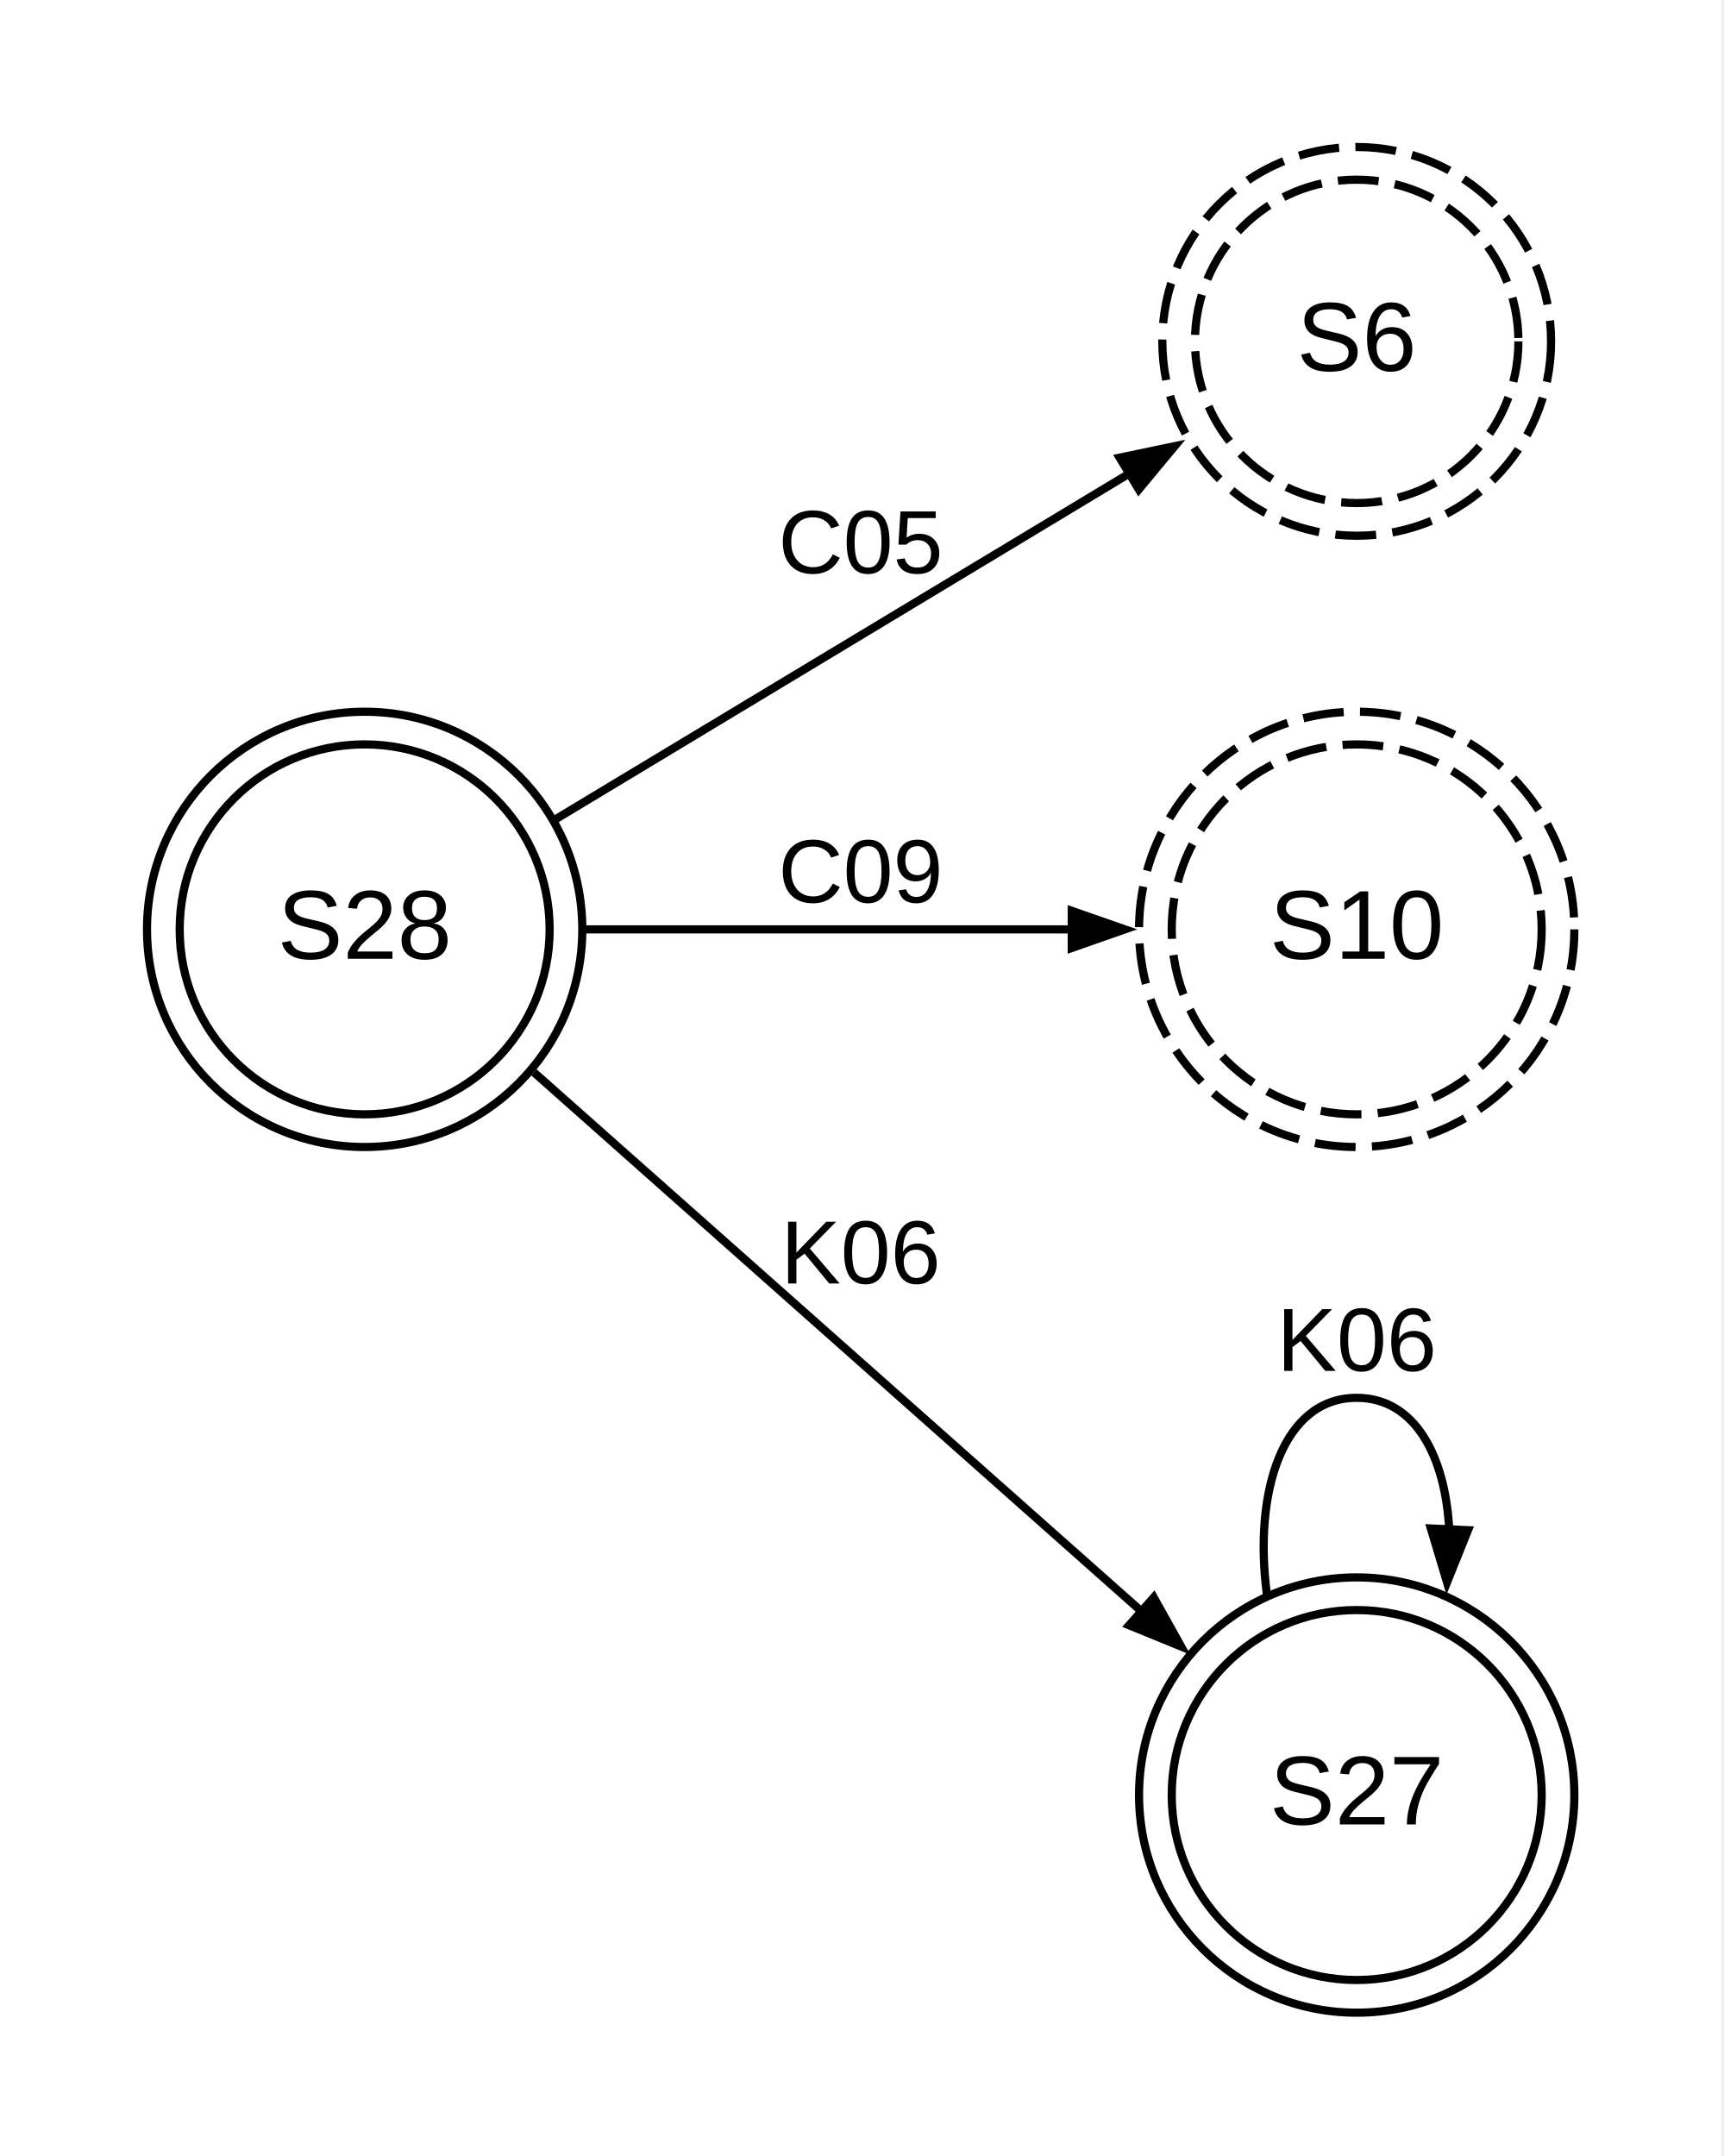
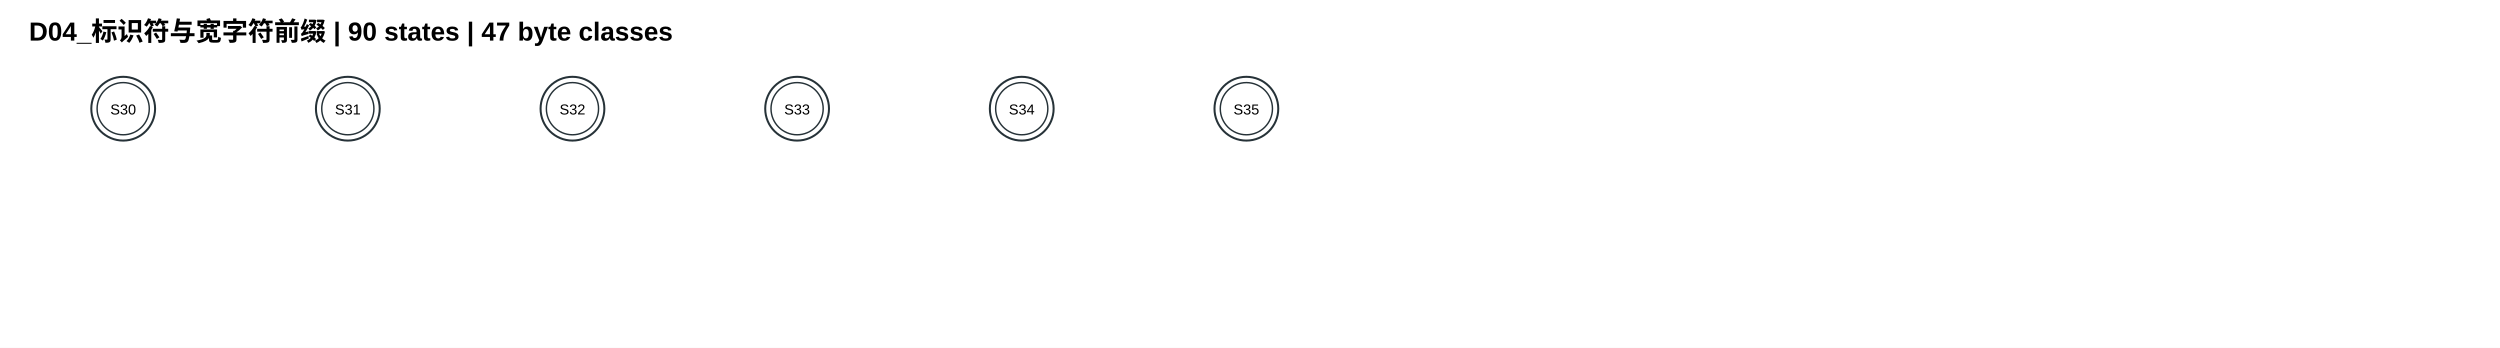
- <svg xmlns="http://www.w3.org/2000/svg" width="211pt" height="264pt" viewBox="0.00 0.00 211.00 264.00">
-   <g id="graph0" class="graph" transform="scale(1 1) rotate(0) translate(18 246.45)">
-     <polygon fill="white" stroke="none" points="-18,18 -18,-246.45 192.77,-246.45 192.77,18 -18,18" />
-     <g id="node1" class="node">
-       <ellipse fill="none" stroke="black" stroke-dasharray="5,2" cx="148.12" cy="-204.65" rx="19.8" ry="19.8" />
-       <ellipse fill="none" stroke="black" stroke-dasharray="5,2" cx="148.12" cy="-204.65" rx="23.8" ry="23.8" />
-       <text xml:space="preserve" text-anchor="middle" x="148.12" y="-201.05" font-family="Arial" font-size="12.00">S6</text>
-     </g>
-     <g id="node2" class="node">
-       <ellipse fill="none" stroke="black" stroke-dasharray="5,2" cx="148.12" cy="-132.65" rx="22.65" ry="22.65" />
-       <ellipse fill="none" stroke="black" stroke-dasharray="5,2" cx="148.12" cy="-132.65" rx="26.65" ry="26.65" />
-       <text xml:space="preserve" text-anchor="middle" x="148.12" y="-129.05" font-family="Arial" font-size="12.00">S10</text>
-     </g>
-     <g id="node3" class="node">
-       <ellipse fill="none" stroke="black" cx="148.12" cy="-26.65" rx="22.65" ry="22.65" />
-       <ellipse fill="none" stroke="black" cx="148.12" cy="-26.65" rx="26.65" ry="26.65" />
-       <text xml:space="preserve" text-anchor="middle" x="148.12" y="-23.05" font-family="Arial" font-size="12.00">S27</text>
-     </g>
-     <g id="edge1" class="edge">
-       <path fill="none" stroke="black" d="M137.13,-51.18C135.44,-63.86 139.11,-75.29 148.12,-75.29 155.23,-75.29 159.02,-68.18 159.46,-58.94" />
-       <polygon fill="black" stroke="black" points="161.75,-59.08 159.18,-52.69 157.2,-59.29 161.75,-59.08" />
-       <text xml:space="preserve" text-anchor="middle" x="148.12" y="-78.59" font-family="Arial" font-size="11.00">K06</text>
-     </g>
-     <g id="node4" class="node">
-       <ellipse fill="none" stroke="black" cx="26.65" cy="-132.65" rx="22.65" ry="22.65" />
-       <ellipse fill="none" stroke="black" cx="26.65" cy="-132.65" rx="26.65" ry="26.65" />
-       <text xml:space="preserve" text-anchor="middle" x="26.65" y="-129.05" font-family="Arial" font-size="12.00">S28</text>
-     </g>
-     <g id="edge2" class="edge">
-       <path fill="none" stroke="black" d="M50.12,-146.19C70.04,-158.19 99.16,-175.75 120.3,-188.48" />
-       <polygon fill="black" stroke="black" points="119.09,-190.41 125.84,-191.82 121.44,-186.52 119.09,-190.41" />
-       <text xml:space="preserve" text-anchor="middle" x="87.38" y="-176.26" font-family="Arial" font-size="11.00">C05</text>
-     </g>
-     <g id="edge3" class="edge">
-       <path fill="none" stroke="black" d="M53.57,-132.65C71.11,-132.65 94.44,-132.65 113.41,-132.65" />
-       <polygon fill="black" stroke="black" points="113.23,-134.92 119.73,-132.65 113.23,-130.37 113.23,-134.92" />
-       <text xml:space="preserve" text-anchor="middle" x="87.38" y="-135.95" font-family="Arial" font-size="11.00">C09</text>
-     </g>
-     <g id="edge4" class="edge">
-       <path fill="none" stroke="black" d="M47.38,-115.14C67.73,-97.08 99.56,-68.85 121.77,-49.14" />
-       <polygon fill="black" stroke="black" points="123.27,-50.85 126.63,-44.83 120.25,-47.44 123.27,-50.85" />
-       <text xml:space="preserve" text-anchor="middle" x="87.38" y="-89.29" font-family="Arial" font-size="11.00">K06</text>
-     </g>
-   </g>
+ <svg xmlns="http://www.w3.org/2000/svg" width="1725" height="240" viewBox="0 0 1725 240">
+   <rect width="100%" height="100%" fill="white" />
+   <text x="20" y="28" font-family="Arial" font-size="18" font-weight="bold">D04_标识符与宽字符前缀 | 90 states | 47 byte classes</text>
+   <circle cx="85" cy="75" r="22" fill="white" stroke="#263238" stroke-width="1.4" />
+   <circle cx="85" cy="75" r="18" fill="none" stroke="#263238" stroke-width="1" />
+   <text x="85" y="79" font-family="Arial" font-size="10" text-anchor="middle">S30</text>
+   <circle cx="240" cy="75" r="22" fill="white" stroke="#263238" stroke-width="1.4" />
+   <circle cx="240" cy="75" r="18" fill="none" stroke="#263238" stroke-width="1" />
+   <text x="240" y="79" font-family="Arial" font-size="10" text-anchor="middle">S31</text>
+   <circle cx="395" cy="75" r="22" fill="white" stroke="#263238" stroke-width="1.4" />
+   <circle cx="395" cy="75" r="18" fill="none" stroke="#263238" stroke-width="1" />
+   <text x="395" y="79" font-family="Arial" font-size="10" text-anchor="middle">S32</text>
+   <circle cx="550" cy="75" r="22" fill="white" stroke="#263238" stroke-width="1.4" />
+   <circle cx="550" cy="75" r="18" fill="none" stroke="#263238" stroke-width="1" />
+   <text x="550" y="79" font-family="Arial" font-size="10" text-anchor="middle">S33</text>
+   <circle cx="705" cy="75" r="22" fill="white" stroke="#263238" stroke-width="1.4" />
+   <circle cx="705" cy="75" r="18" fill="none" stroke="#263238" stroke-width="1" />
+   <text x="705" y="79" font-family="Arial" font-size="10" text-anchor="middle">S34</text>
+   <circle cx="860" cy="75" r="22" fill="white" stroke="#263238" stroke-width="1.4" />
+   <circle cx="860" cy="75" r="18" fill="none" stroke="#263238" stroke-width="1" />
+   <text x="860" y="79" font-family="Arial" font-size="10" text-anchor="middle">S35</text>
+   <defs>
+     <marker id="arrow" markerWidth="7" markerHeight="7" refX="6" refY="3.5" orient="auto">
+       <path d="M0,0 L7,3.5 L0,7 z" fill="#90a4ae" />
+     </marker>
+   </defs>
</svg>
